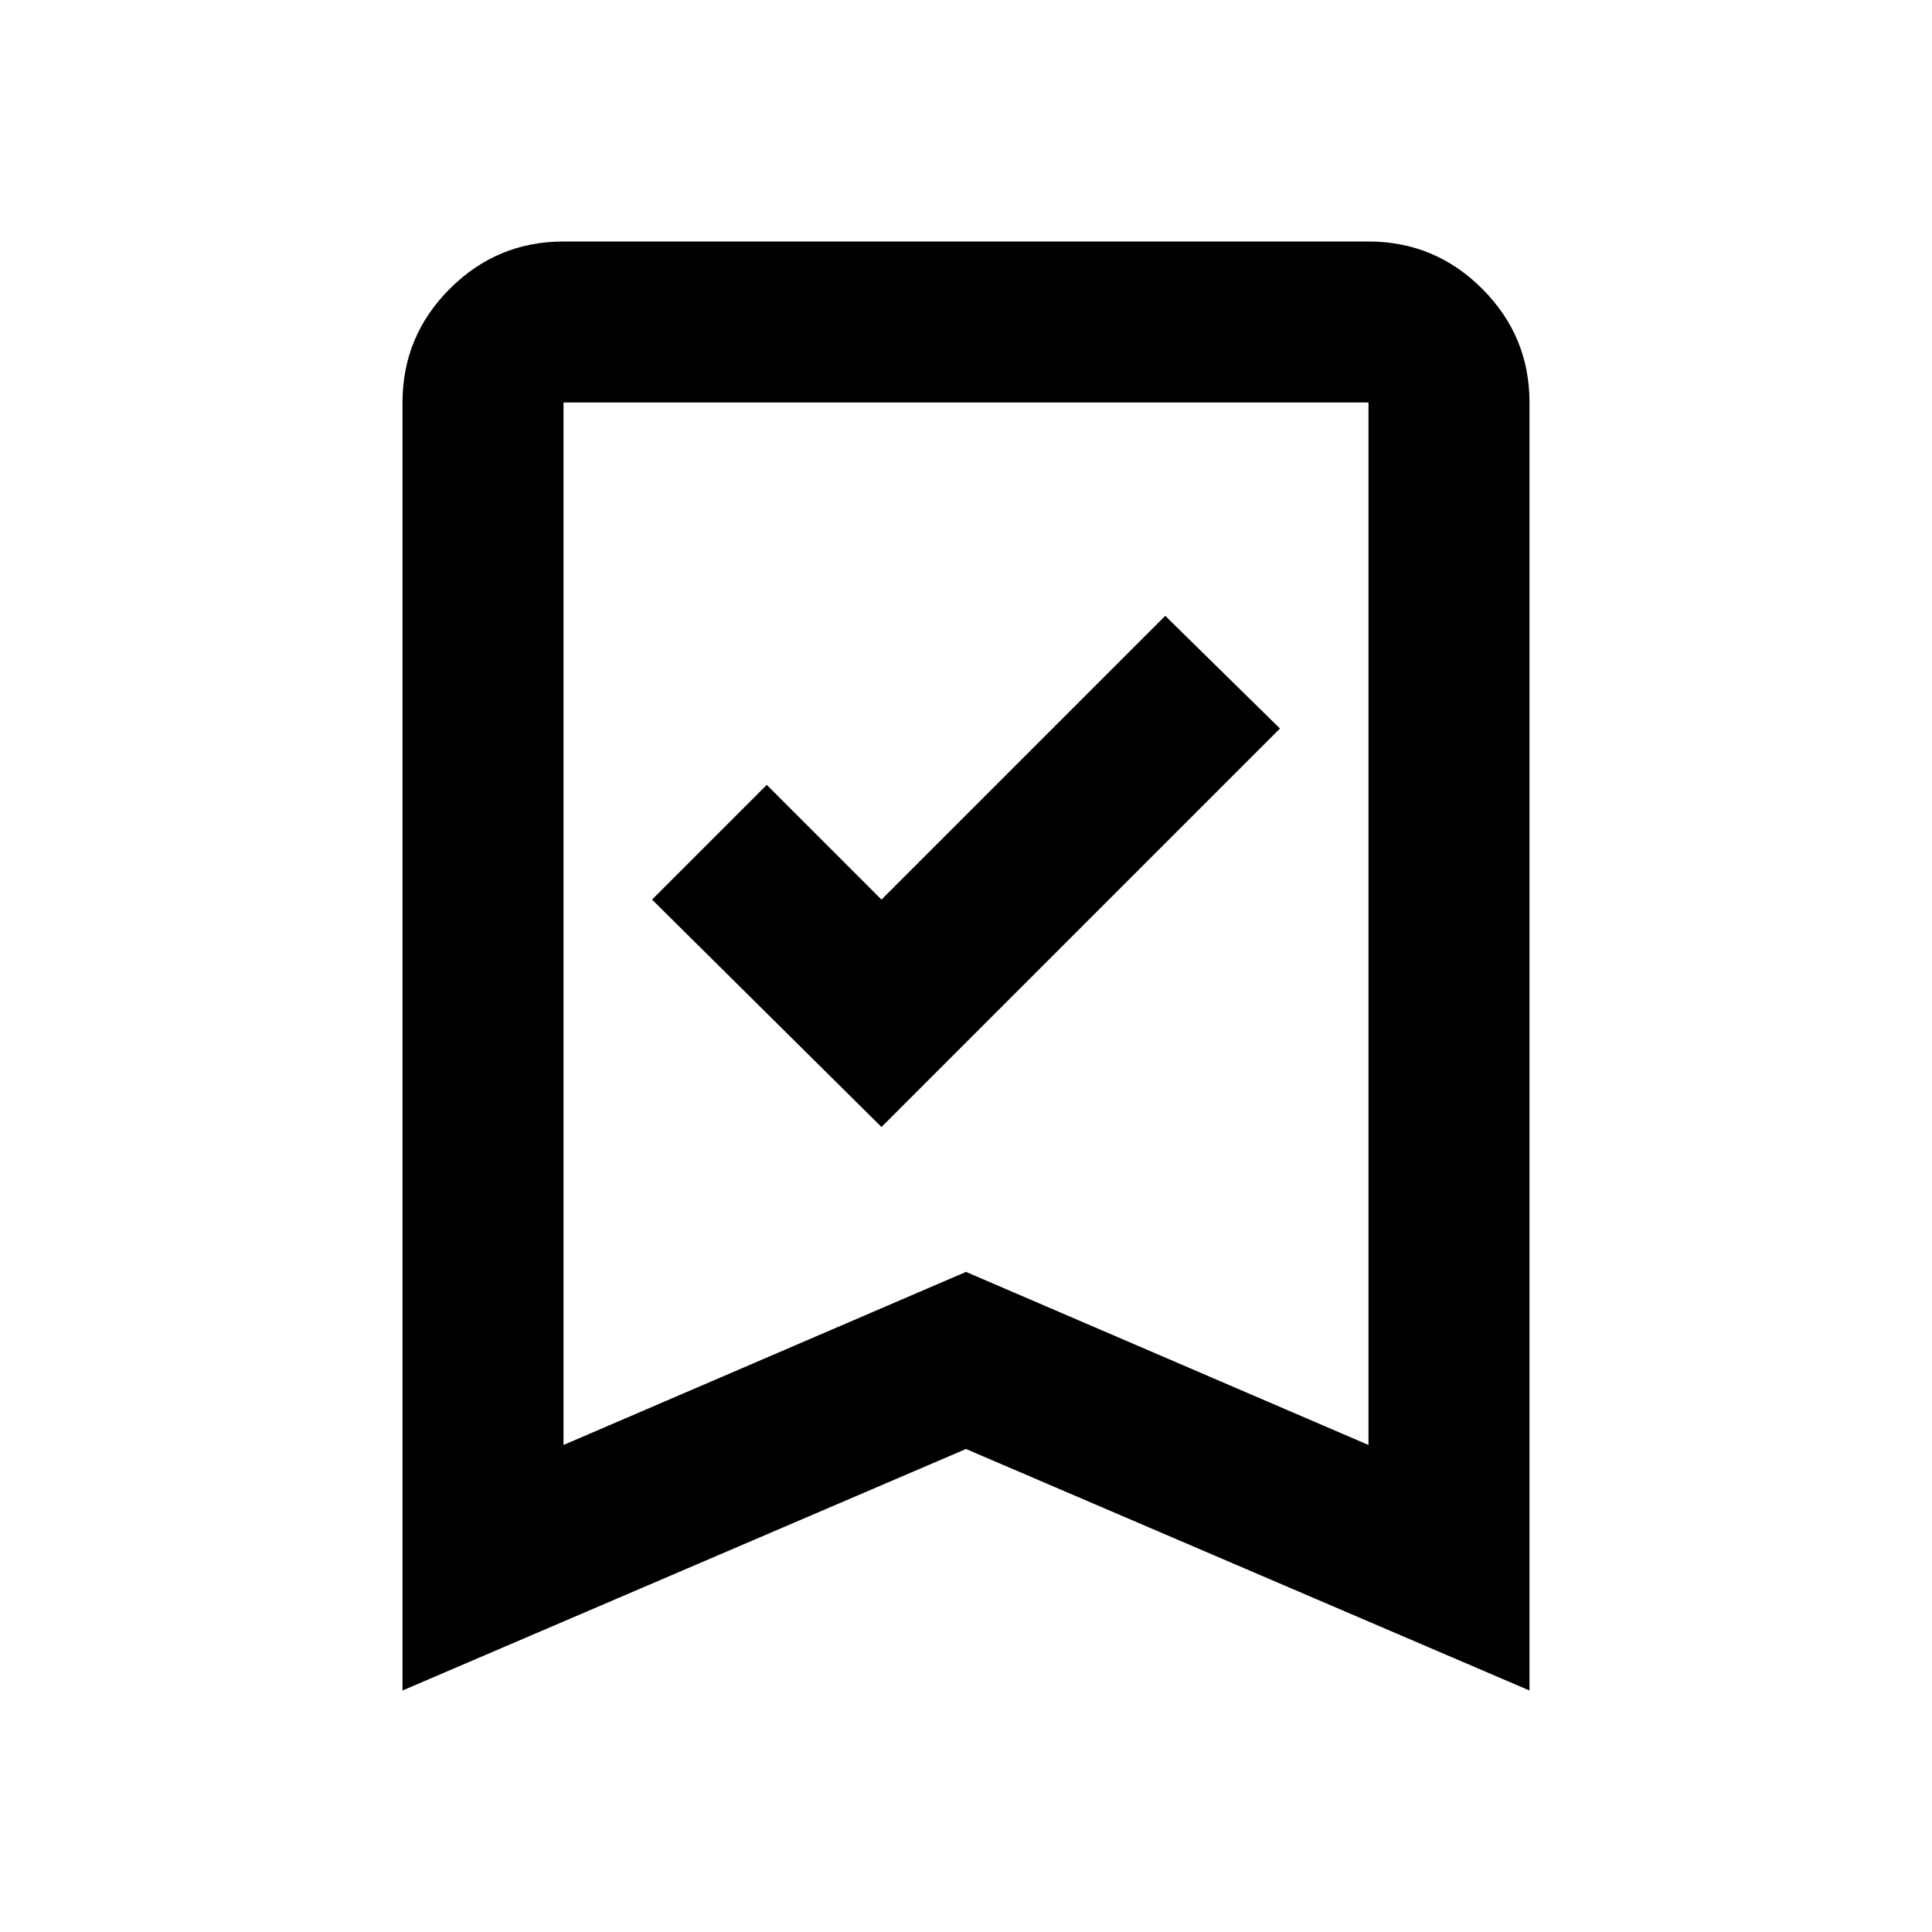
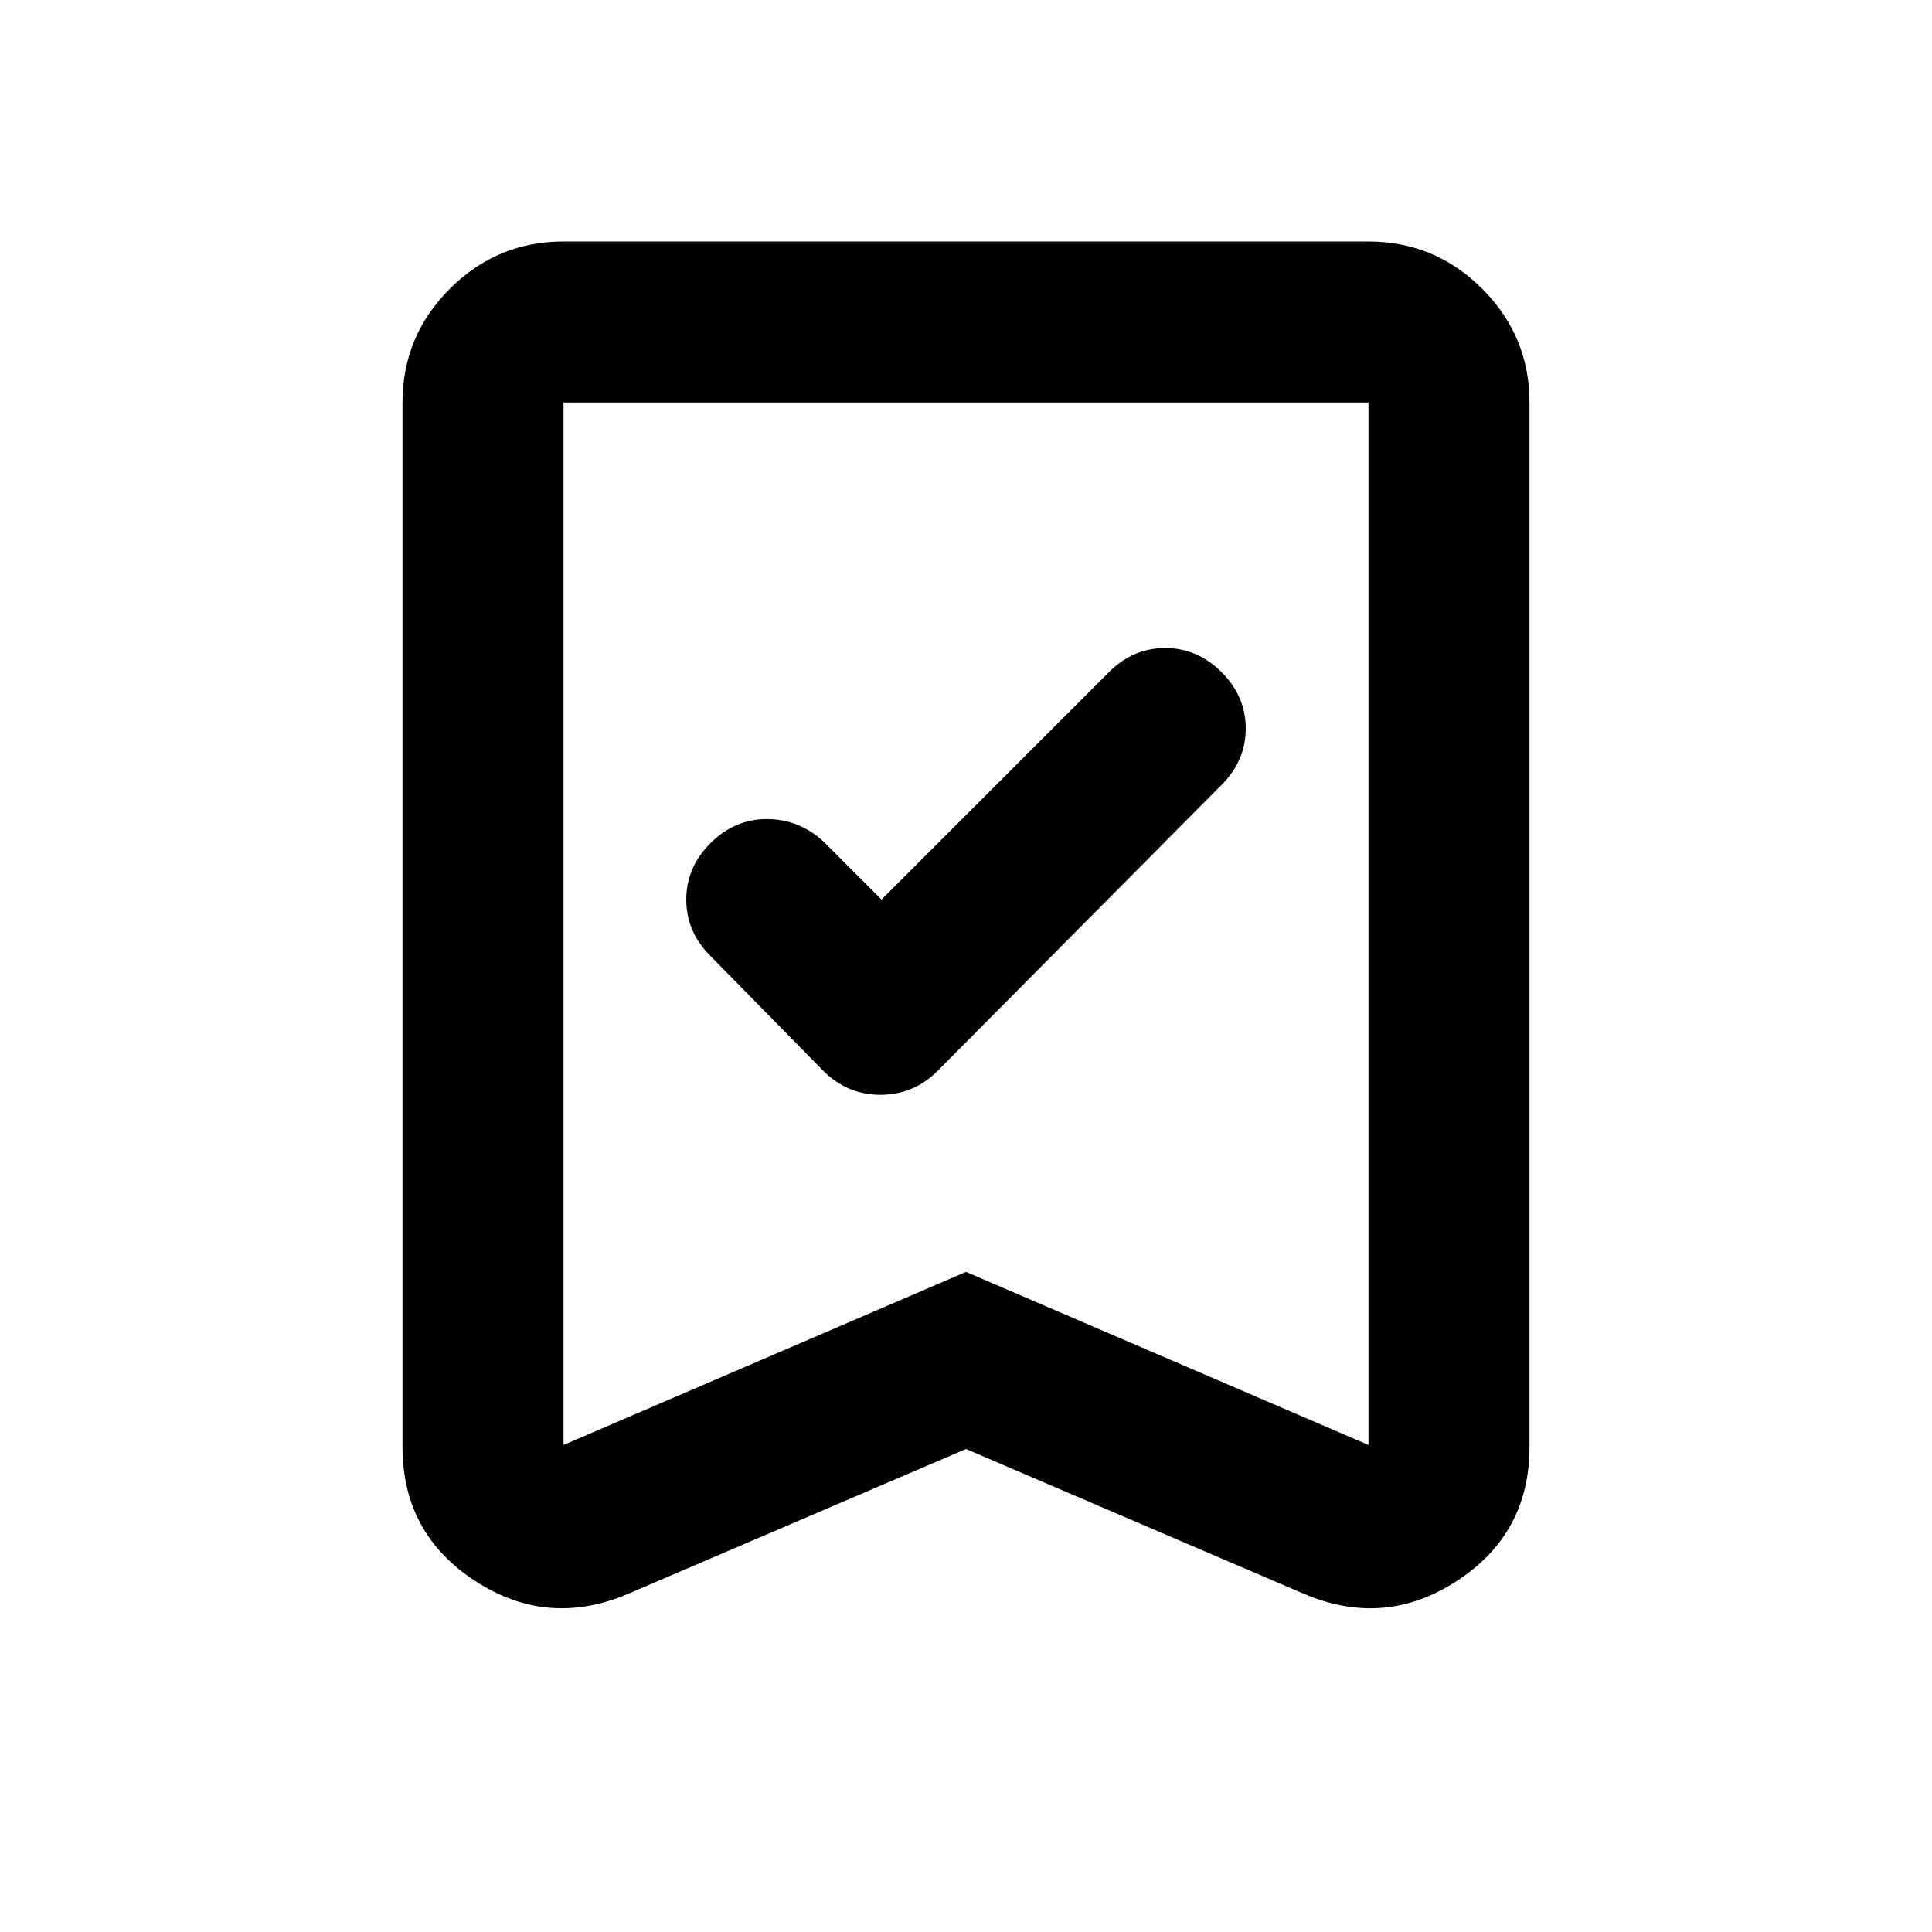
<svg xmlns="http://www.w3.org/2000/svg" height="24" viewBox="0 -960 960 960" width="24">
-   <path d="m438-400 198-198-57-56-141 141-57-57-57 57 114 113ZM200-120v-640q0-33 23.5-56.5T280-840h400q33 0 56.5 23.5T760-760v640L480-240 200-120Zm80-122 200-86 200 86v-518H280v518Zm0-518h400-400Z" />
+   <path d="m438-513-29-29q-12-11-28-11t-28 12q-12 12-12 28t12 28l56 57q12 12 28.5 12t28.5-12l141-142q12-12 12-28t-12-28q-12-12-28-12t-28 12L438-513Zm42 273-168 72q-40 17-76-6.5T200-241v-519q0-33 23.5-56.5T280-840h400q33 0 56.5 23.5T760-760v519q0 43-36 66.5t-76 6.5l-168-72Zm0-88 200 86v-518H280v518l200-86Zm0-432H280h400-200Z" />
</svg>
